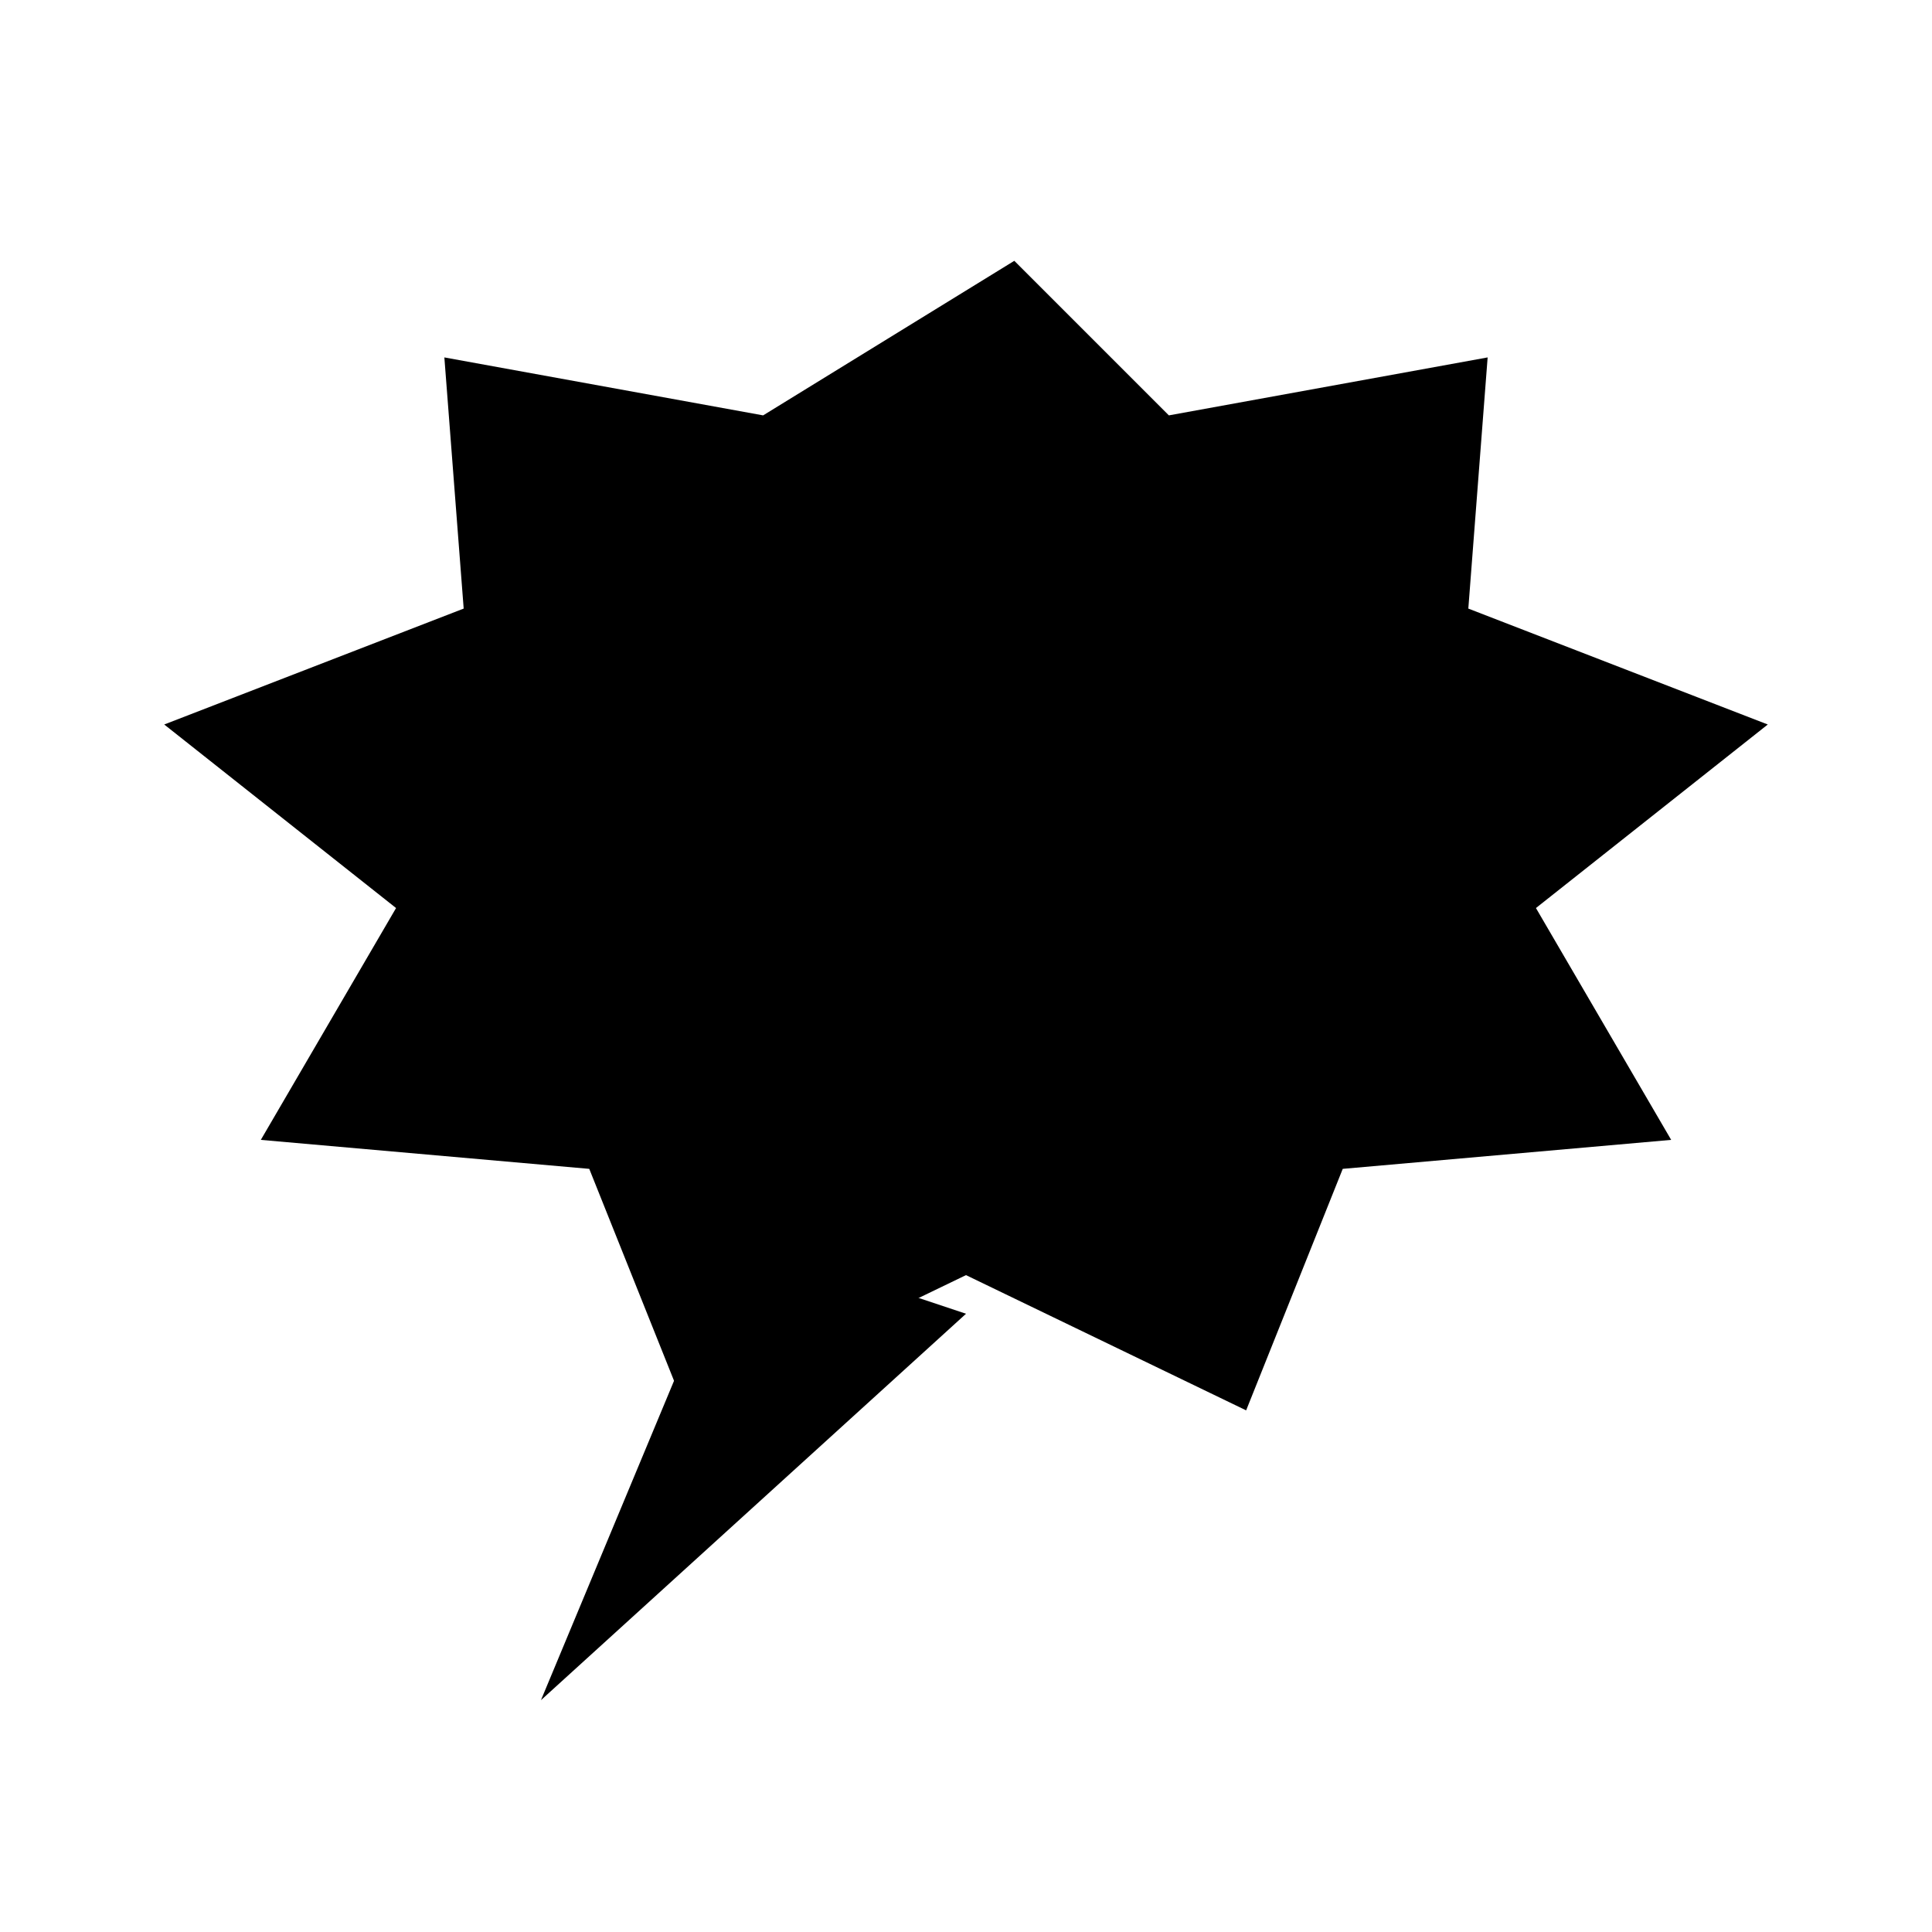
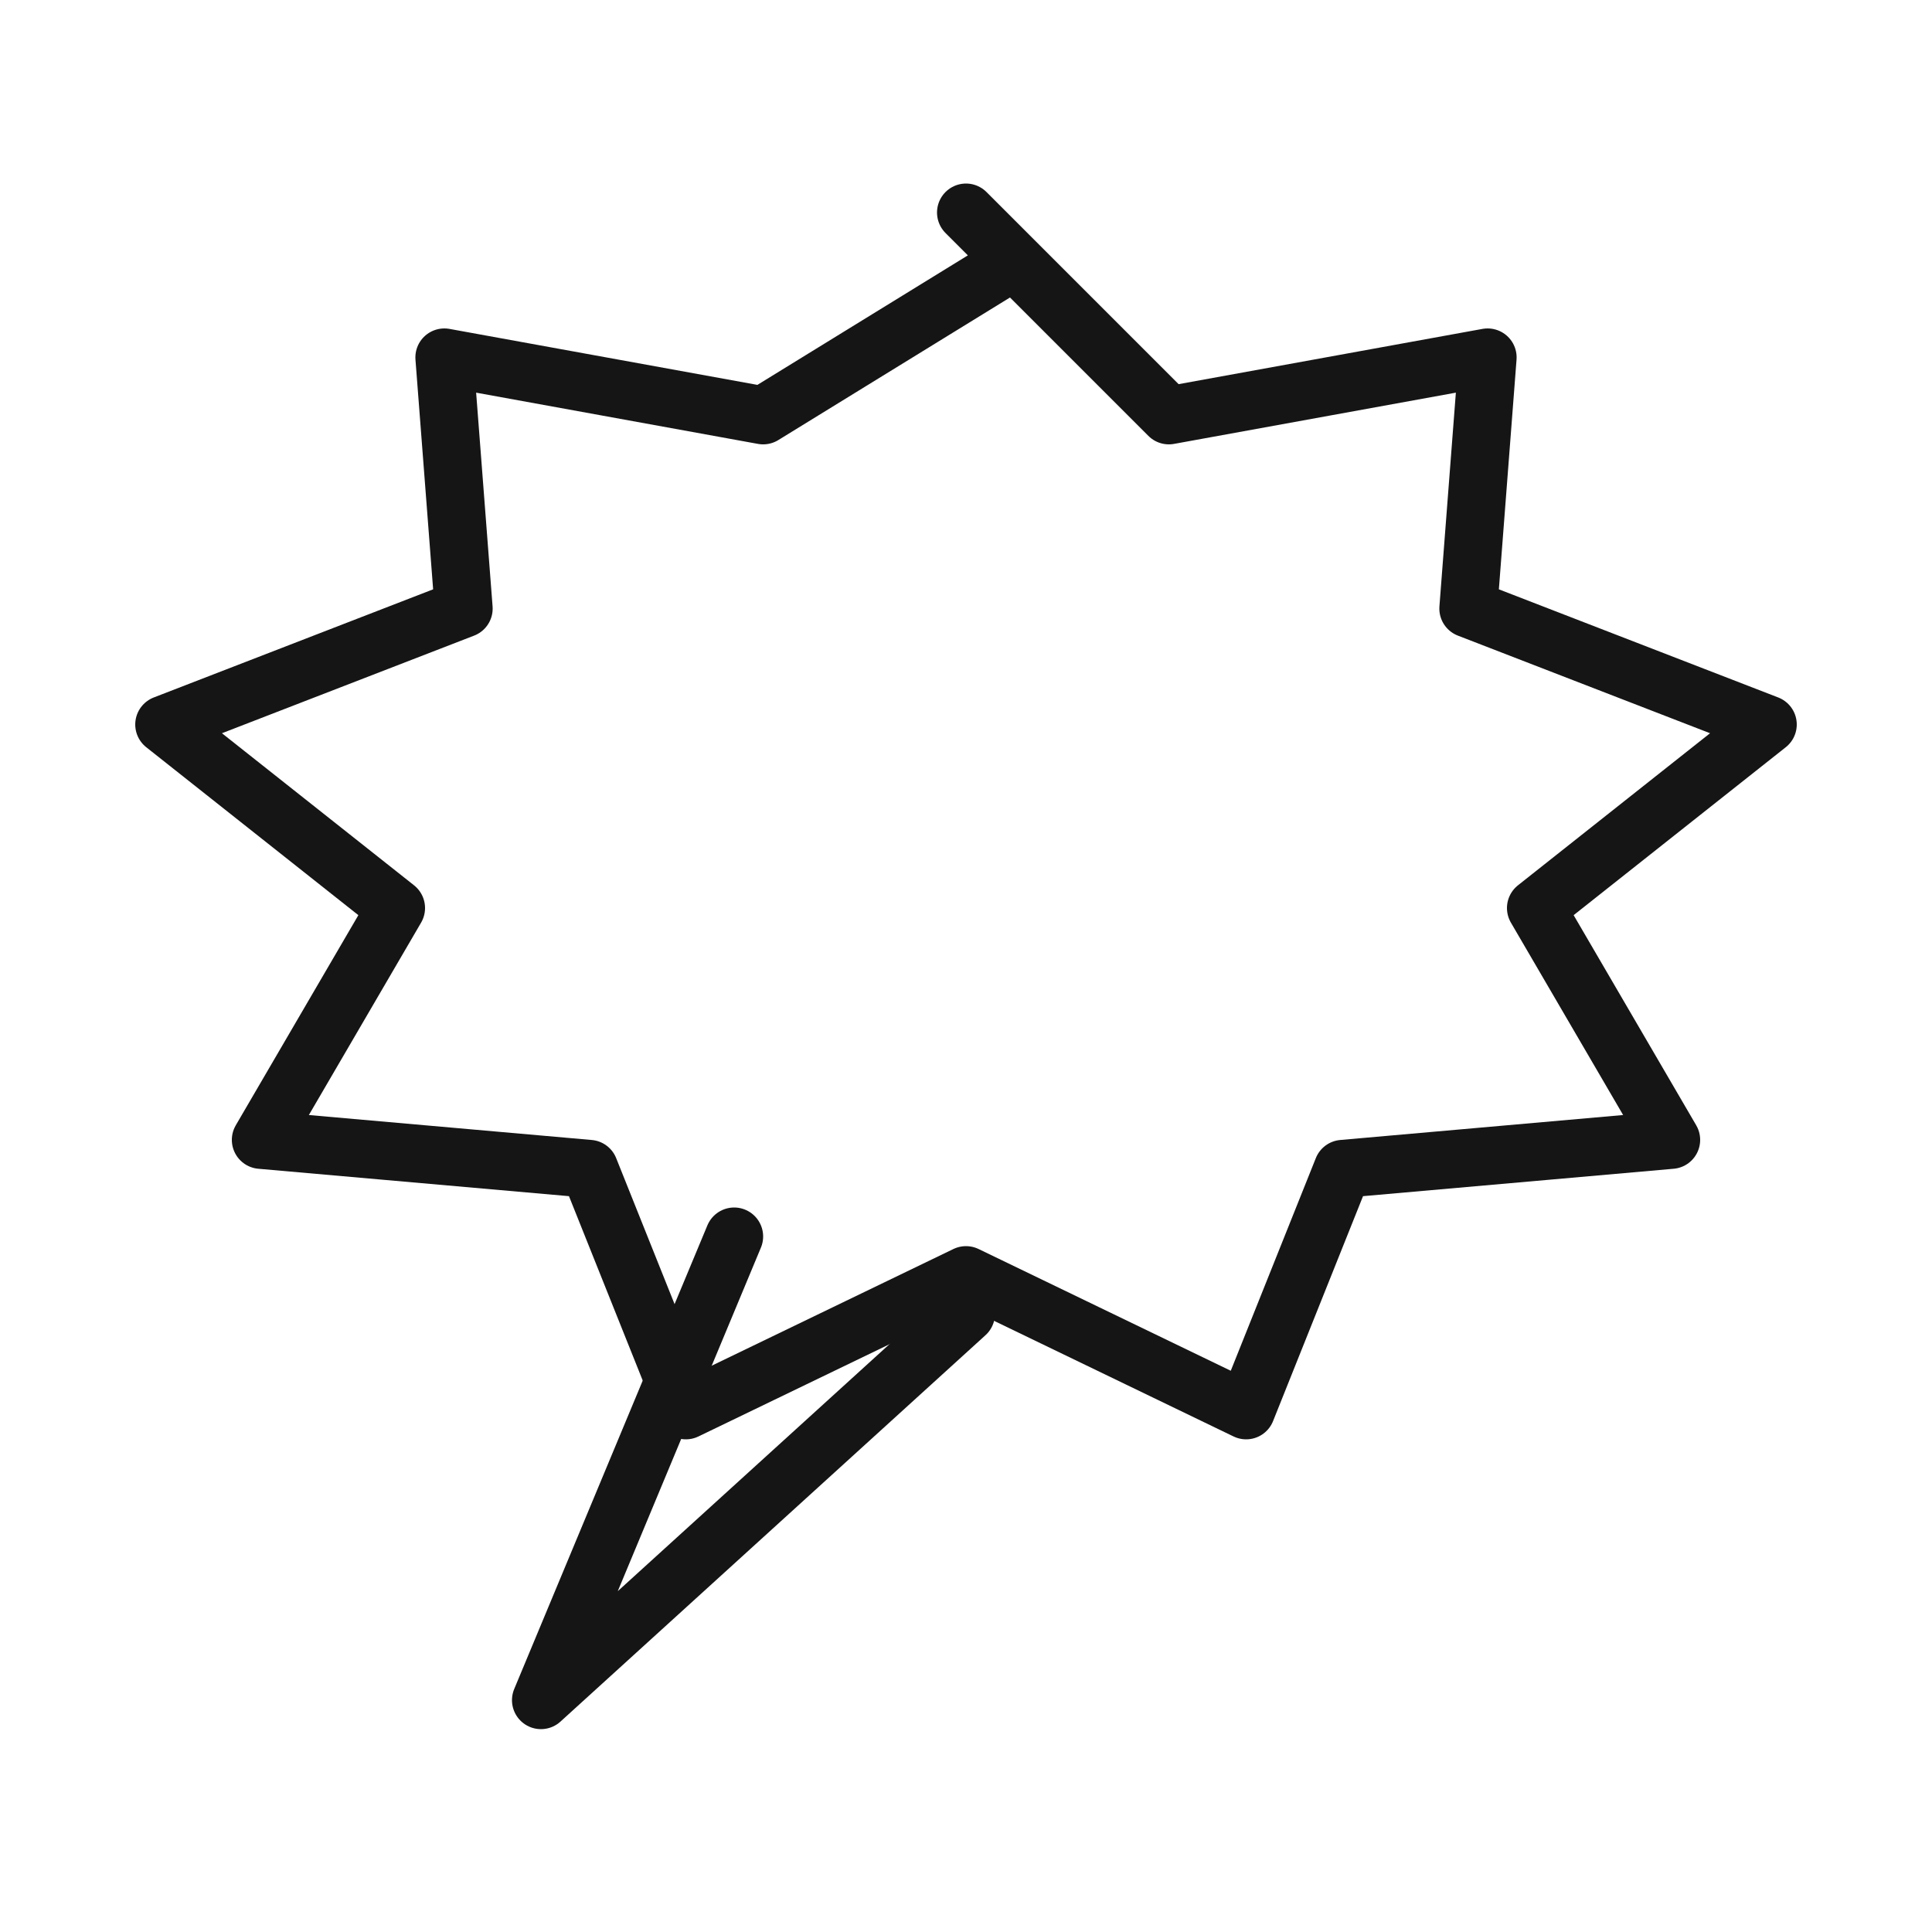
- <svg xmlns="http://www.w3.org/2000/svg" viewBox="0 0 200 200" data-tags="chat" data-styles="whiteboard,mix-media,stop-motion">
+ <svg xmlns="http://www.w3.org/2000/svg" fill="none" stroke="#151515" stroke-width="6" stroke-linecap="round" stroke-linejoin="round" viewBox="0 0 200 200" data-tags="chat" data-styles="whiteboard,mix-media,stop-motion">
  <path d="M100 22L121 43L154 37L152 63L183 75L159 94L173 118L139 121L129 146L100 132L71 146L61 121L27 118L41 94L17 75L48 63L46 37L79 43L105 27" />
  <path d="M76 128L56 176L100 136" />
</svg>
